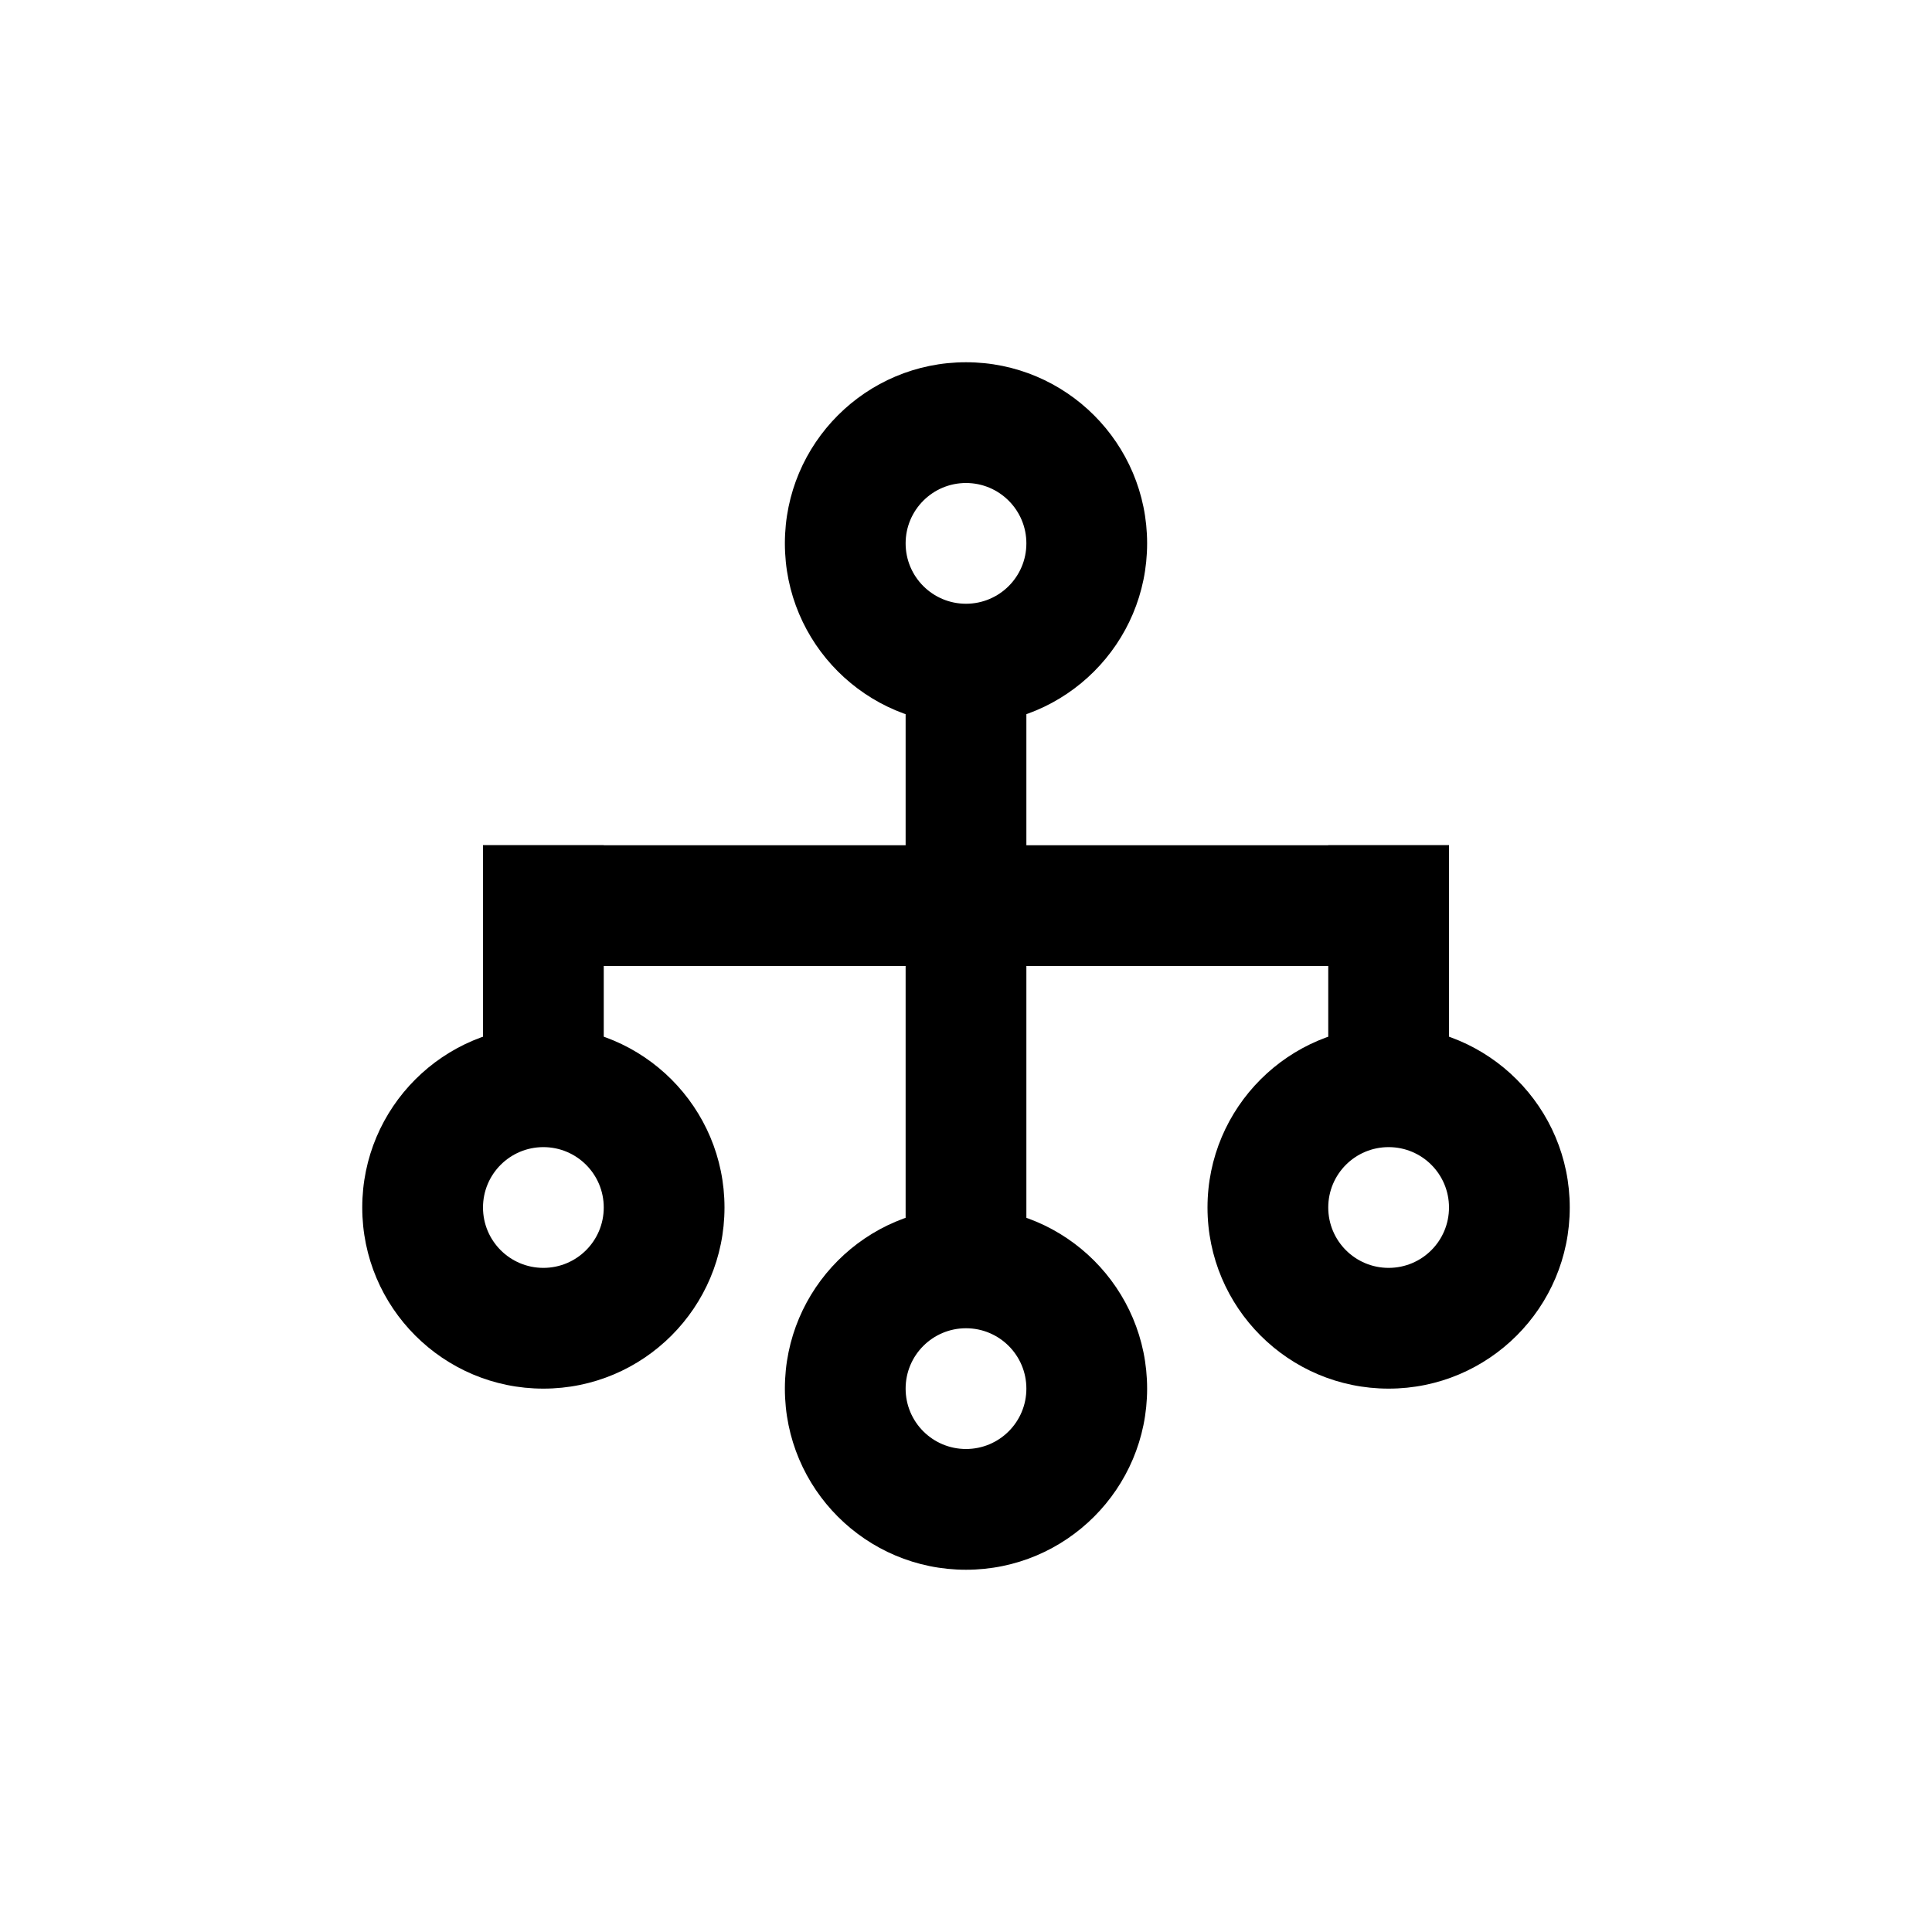
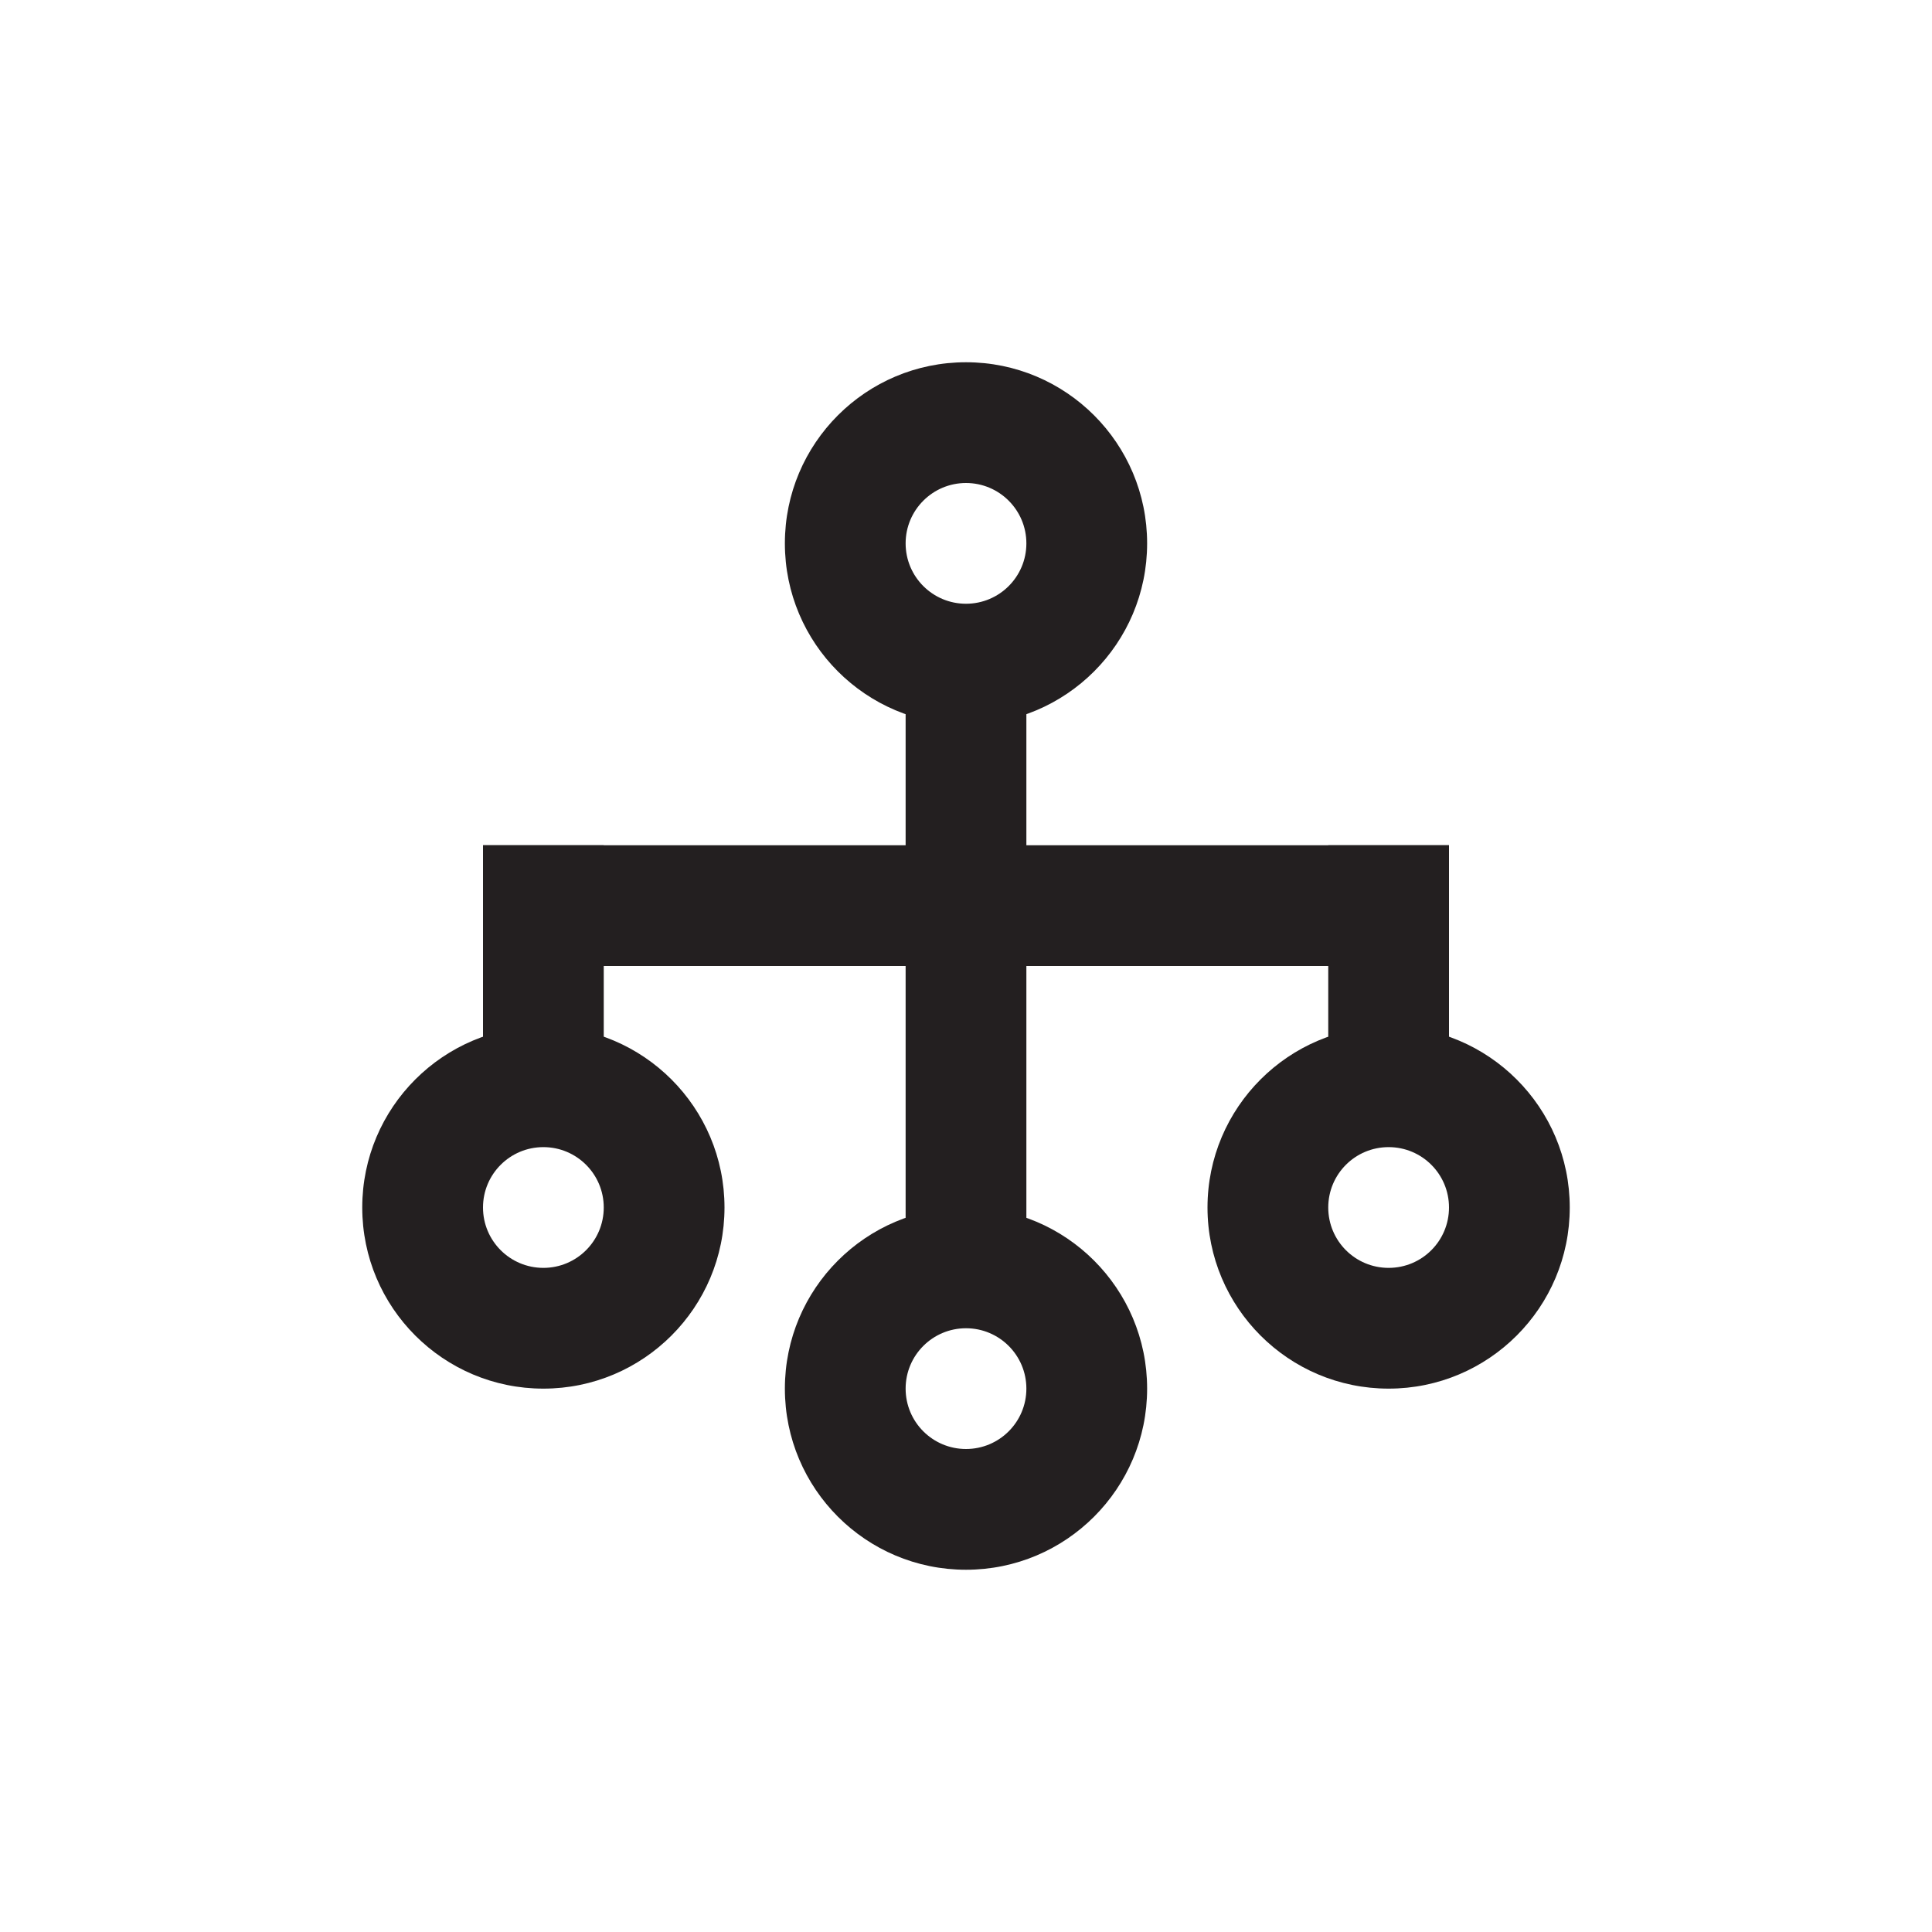
- <svg xmlns="http://www.w3.org/2000/svg" version="1.1" width="32" height="32" viewBox="0 0 32 32">
-   <g>
- </g>
-   <path d="M15 10.845h2v10.155h-2v-10.155z" fill="#000000" />
-   <path d="M8 14h16v2h-16v-2z" fill="#000000" />
-   <path d="M8 14h2v4.063h-2v-4.063z" fill="#000000" />
-   <path d="M22 14h2v3.867h-2v-3.867z" fill="#000000" />
-   <path d="M16 6c-1.657 0-3 1.343-3 3s1.343 3 3 3c1.656 0 3-1.343 3-3 0-1.657-1.344-3-3-3zM16 10c-0.552 0-1-0.447-1-1 0-0.552 0.448-1 1-1s1 0.448 1 1c0 0.553-0.448 1-1 1z" fill="#000000" />
-   <path d="M23 17c-1.656 0-3 1.344-3 3 0 1.657 1.344 3 3 3s3-1.343 3-3c0-1.656-1.344-3-3-3zM23 21c-0.553 0-1-0.447-1-1s0.447-1 1-1 1 0.447 1 1-0.447 1-1 1z" fill="#000000" />
-   <path d="M16 20c-1.657 0-3 1.344-3 3 0 1.657 1.343 3 3 3 1.656 0 3-1.343 3-3 0-1.656-1.344-3-3-3zM16 24c-0.552 0-1-0.447-1-1s0.448-1 1-1 1 0.447 1 1-0.448 1-1 1z" fill="#000000" />
-   <path d="M9 17c-1.657 0-3 1.344-3 3 0 1.657 1.343 3 3 3s3-1.343 3-3c0-1.656-1.343-3-3-3zM9 21c-0.552 0-1-0.447-1-1s0.448-1 1-1 1 0.447 1 1-0.448 1-1 1z" fill="#000000" />
+ <svg xmlns="http://www.w3.org/2000/svg" version="1.1" id="Layer_1" x="0px" y="0px" width="32px" height="32px" viewBox="0 0 32 32" enable-background="new 0 0 32 32" xml:space="preserve">
+   <path fill-rule="evenodd" clip-rule="evenodd" fill="#231F20" d="M15,10.845h2V21h-2V10.845z" />
+   <path fill-rule="evenodd" clip-rule="evenodd" fill="#231F20" d="M8,14h16v2H8V14z" />
+   <path fill-rule="evenodd" clip-rule="evenodd" fill="#231F20" d="M8,14h2v4.063H8V14z" />
+   <path fill-rule="evenodd" clip-rule="evenodd" fill="#231F20" d="M22,14h2v3.867h-2V14z" />
+   <path fill-rule="evenodd" clip-rule="evenodd" fill="#231F20" d="M16,6c-1.657,0-3,1.343-3,3c0,1.657,1.343,3,3,3  c1.656,0,3-1.343,3-3C19,7.343,17.656,6,16,6z M16,10c-0.552,0-1-0.447-1-1c0-0.552,0.448-1,1-1s1,0.448,1,1  C17,9.553,16.552,10,16,10z" />
+   <path fill-rule="evenodd" clip-rule="evenodd" fill="#231F20" d="M23,17c-1.656,0-3,1.344-3,3c0,1.657,1.344,3,3,3s3-1.343,3-3  C26,18.344,24.656,17,23,17z M23,21c-0.553,0-1-0.447-1-1s0.447-1,1-1s1,0.447,1,1S23.553,21,23,21z" />
+   <path fill-rule="evenodd" clip-rule="evenodd" fill="#231F20" d="M16,20c-1.657,0-3,1.344-3,3c0,1.657,1.343,3,3,3  c1.656,0,3-1.343,3-3C19,21.344,17.656,20,16,20z M16,24c-0.552,0-1-0.447-1-1s0.448-1,1-1s1,0.447,1,1S16.552,24,16,24z" />
+   <path fill-rule="evenodd" clip-rule="evenodd" fill="#231F20" d="M9,17c-1.657,0-3,1.344-3,3c0,1.657,1.343,3,3,3s3-1.343,3-3  C12,18.344,10.657,17,9,17z M9,21c-0.552,0-1-0.447-1-1s0.448-1,1-1s1,0.447,1,1S9.552,21,9,21z" />
</svg>
